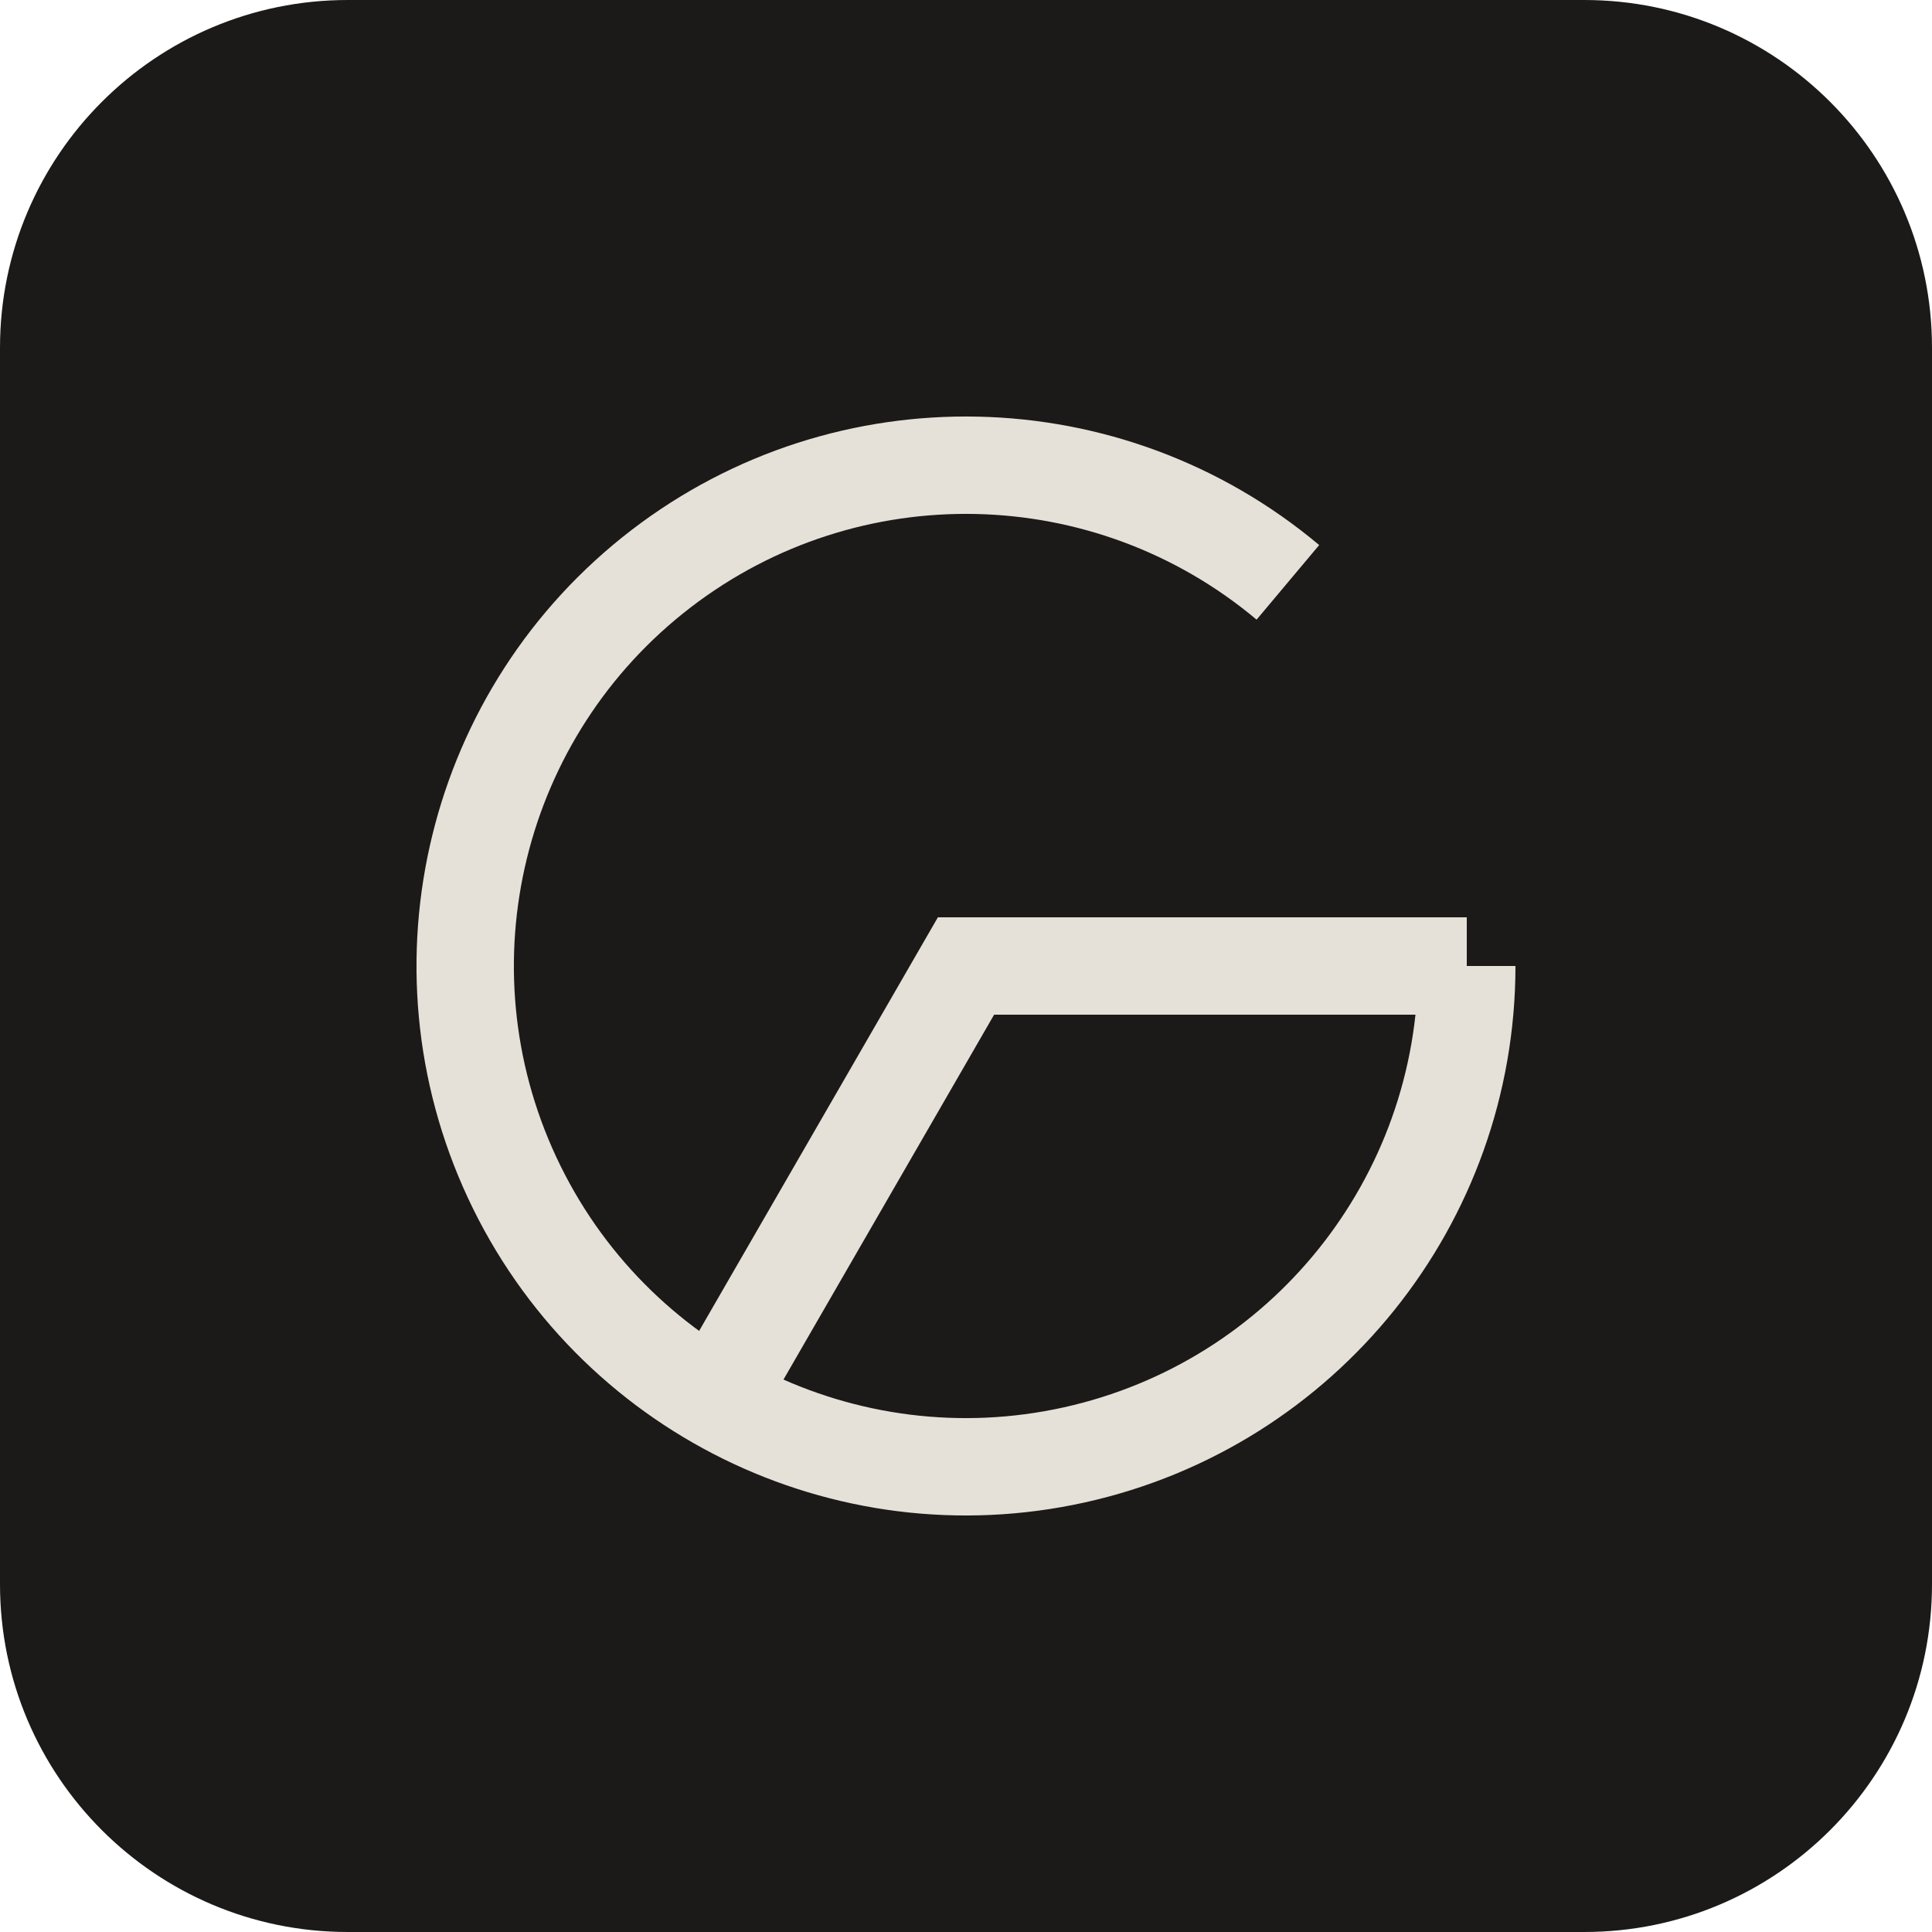
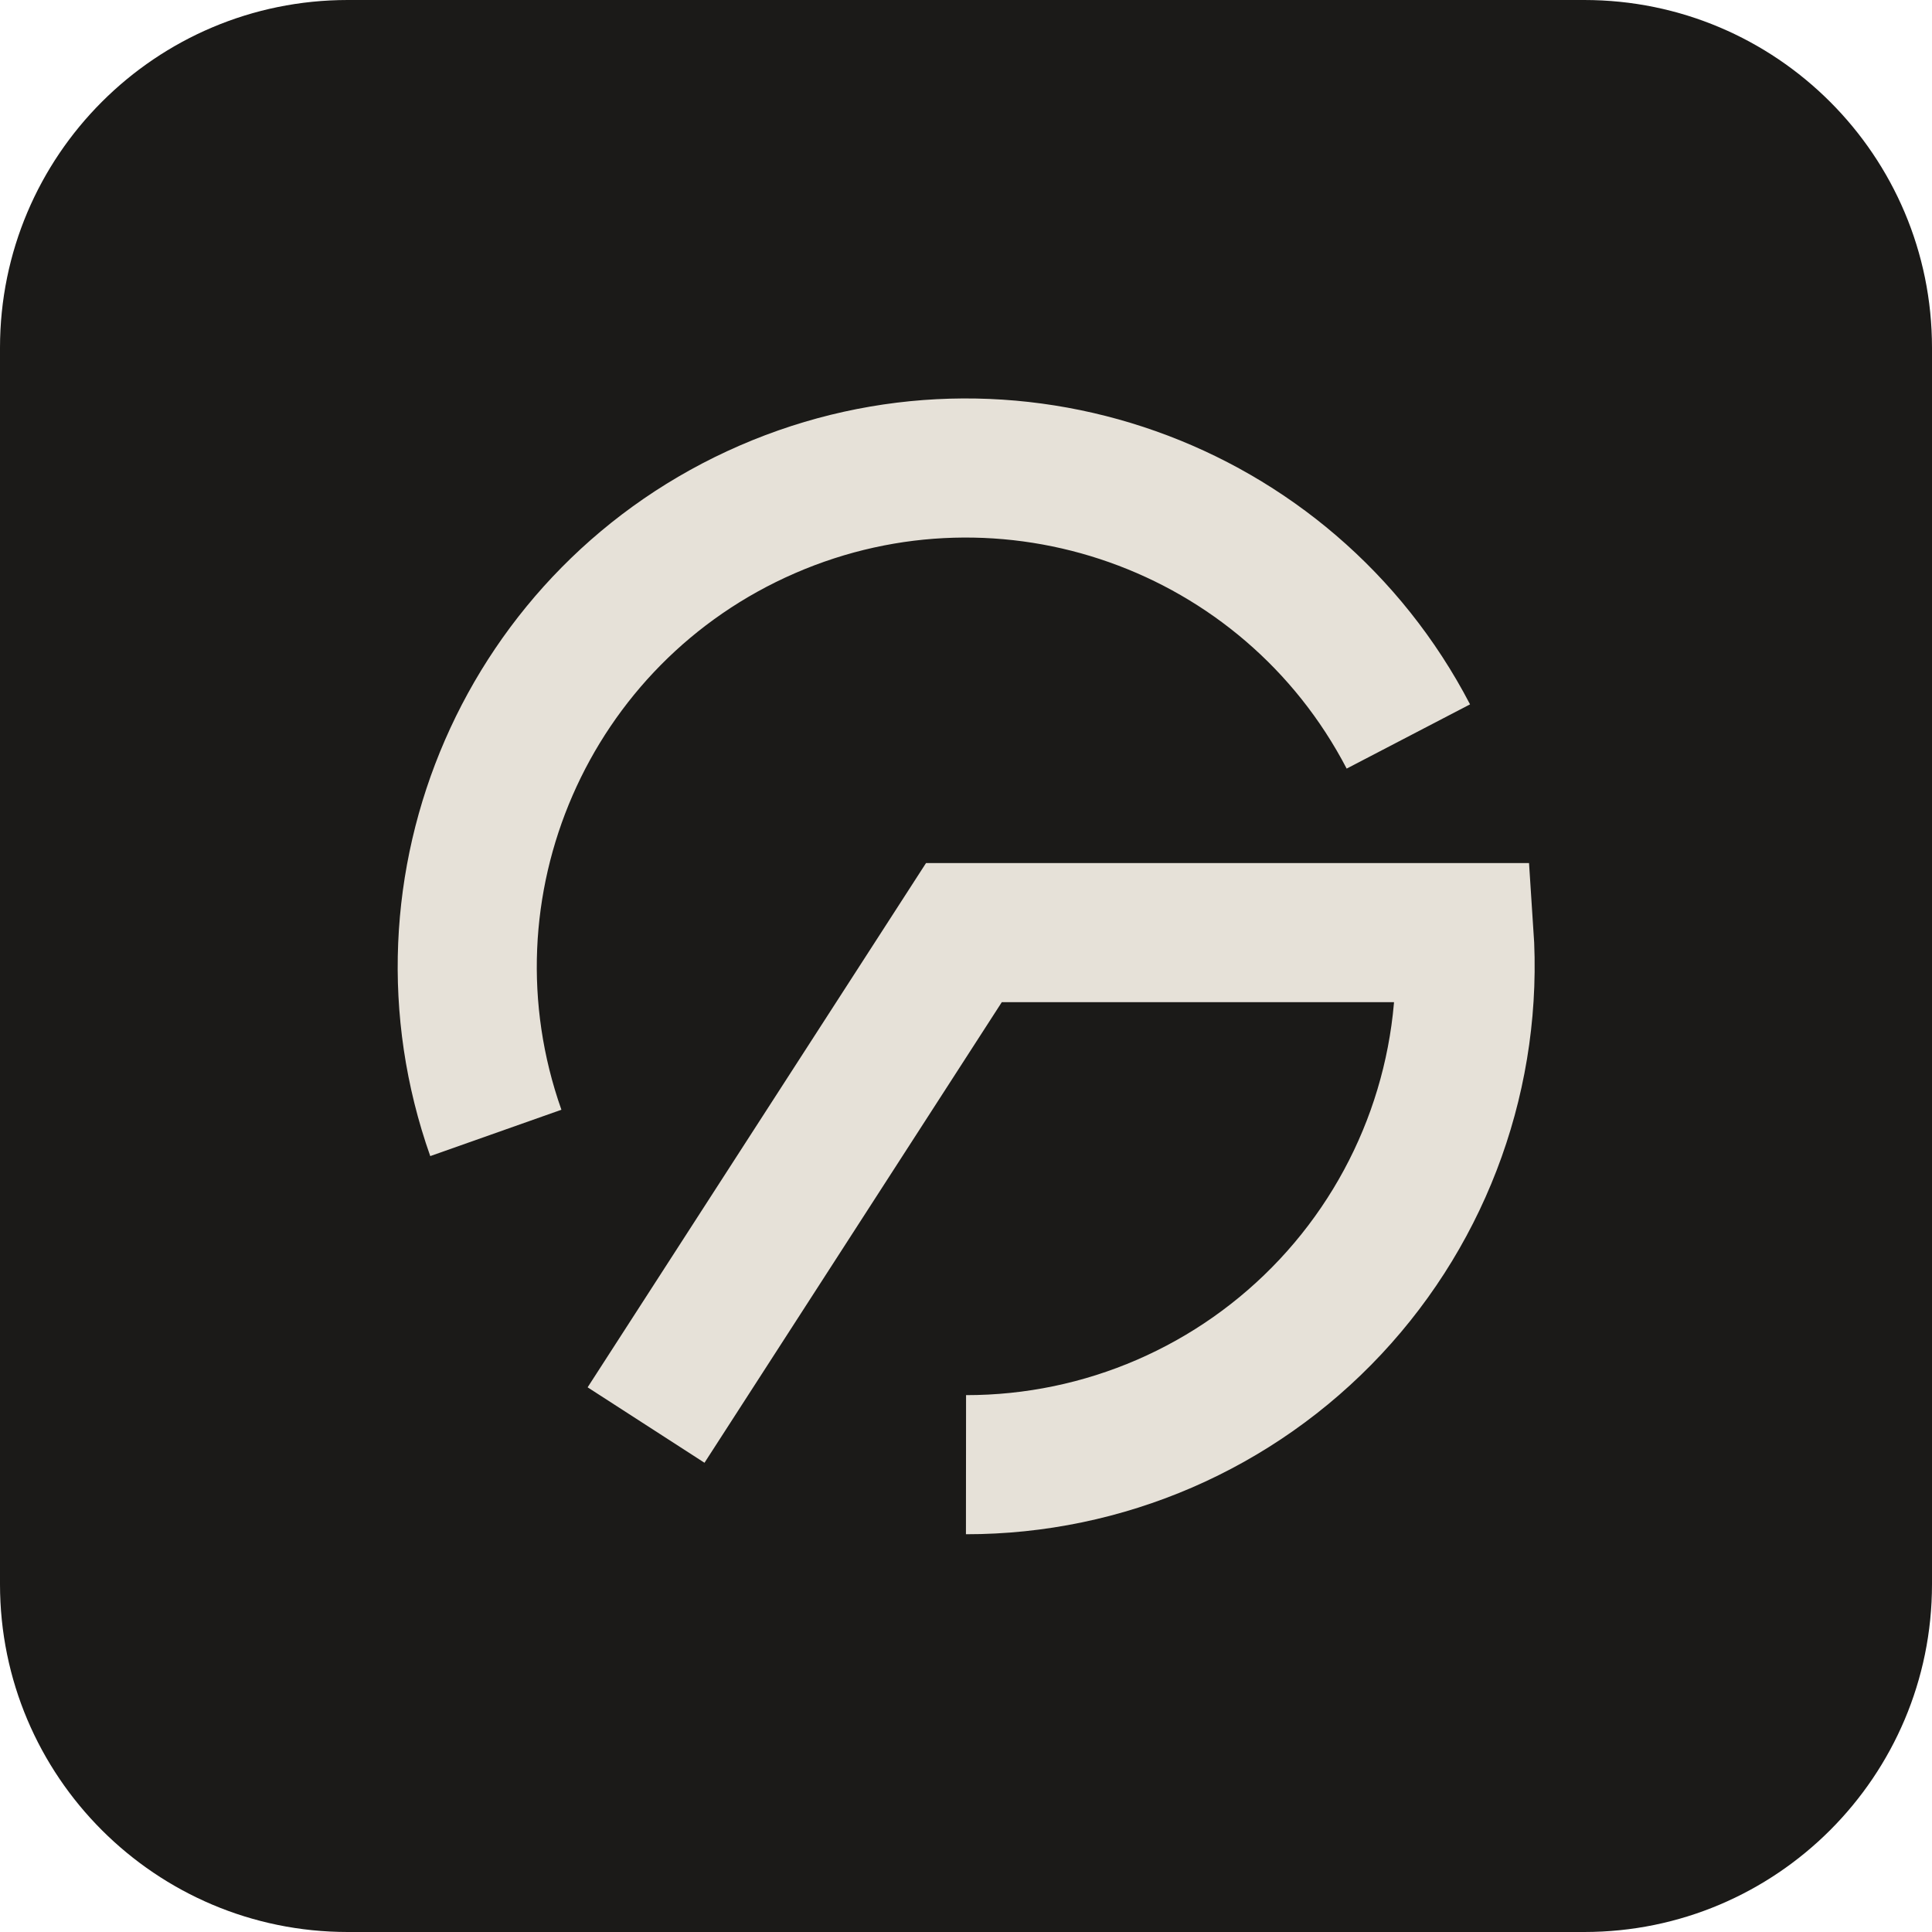
<svg xmlns="http://www.w3.org/2000/svg" viewBox="0 0 100 100">
  <rect width="100" height="100" rx="18" fill="#1b1a18" />
-   <g transform="translate(14 14) scale(.72)" fill="none" stroke="#e6e1d8" stroke-width="7">
-     <path d="M73.14 22.42 A36 36 0 1 0 86 50" />
-     <path d="M86 50 H50 L32 81.18" />
+   <g transform="translate(14 14) scale(.72)" fill="none" stroke="#e6e1d8" stroke-width="10" stroke-miterlimit="8">
+     <path d="M81.8 33.5A35.85 35.85 0 0 0 16.2 62" />
+     <path d="M27 83 49.85 47.6H85.8A35.85 35.85 0 0 1 50 85.85" />
  </g>
</svg>
